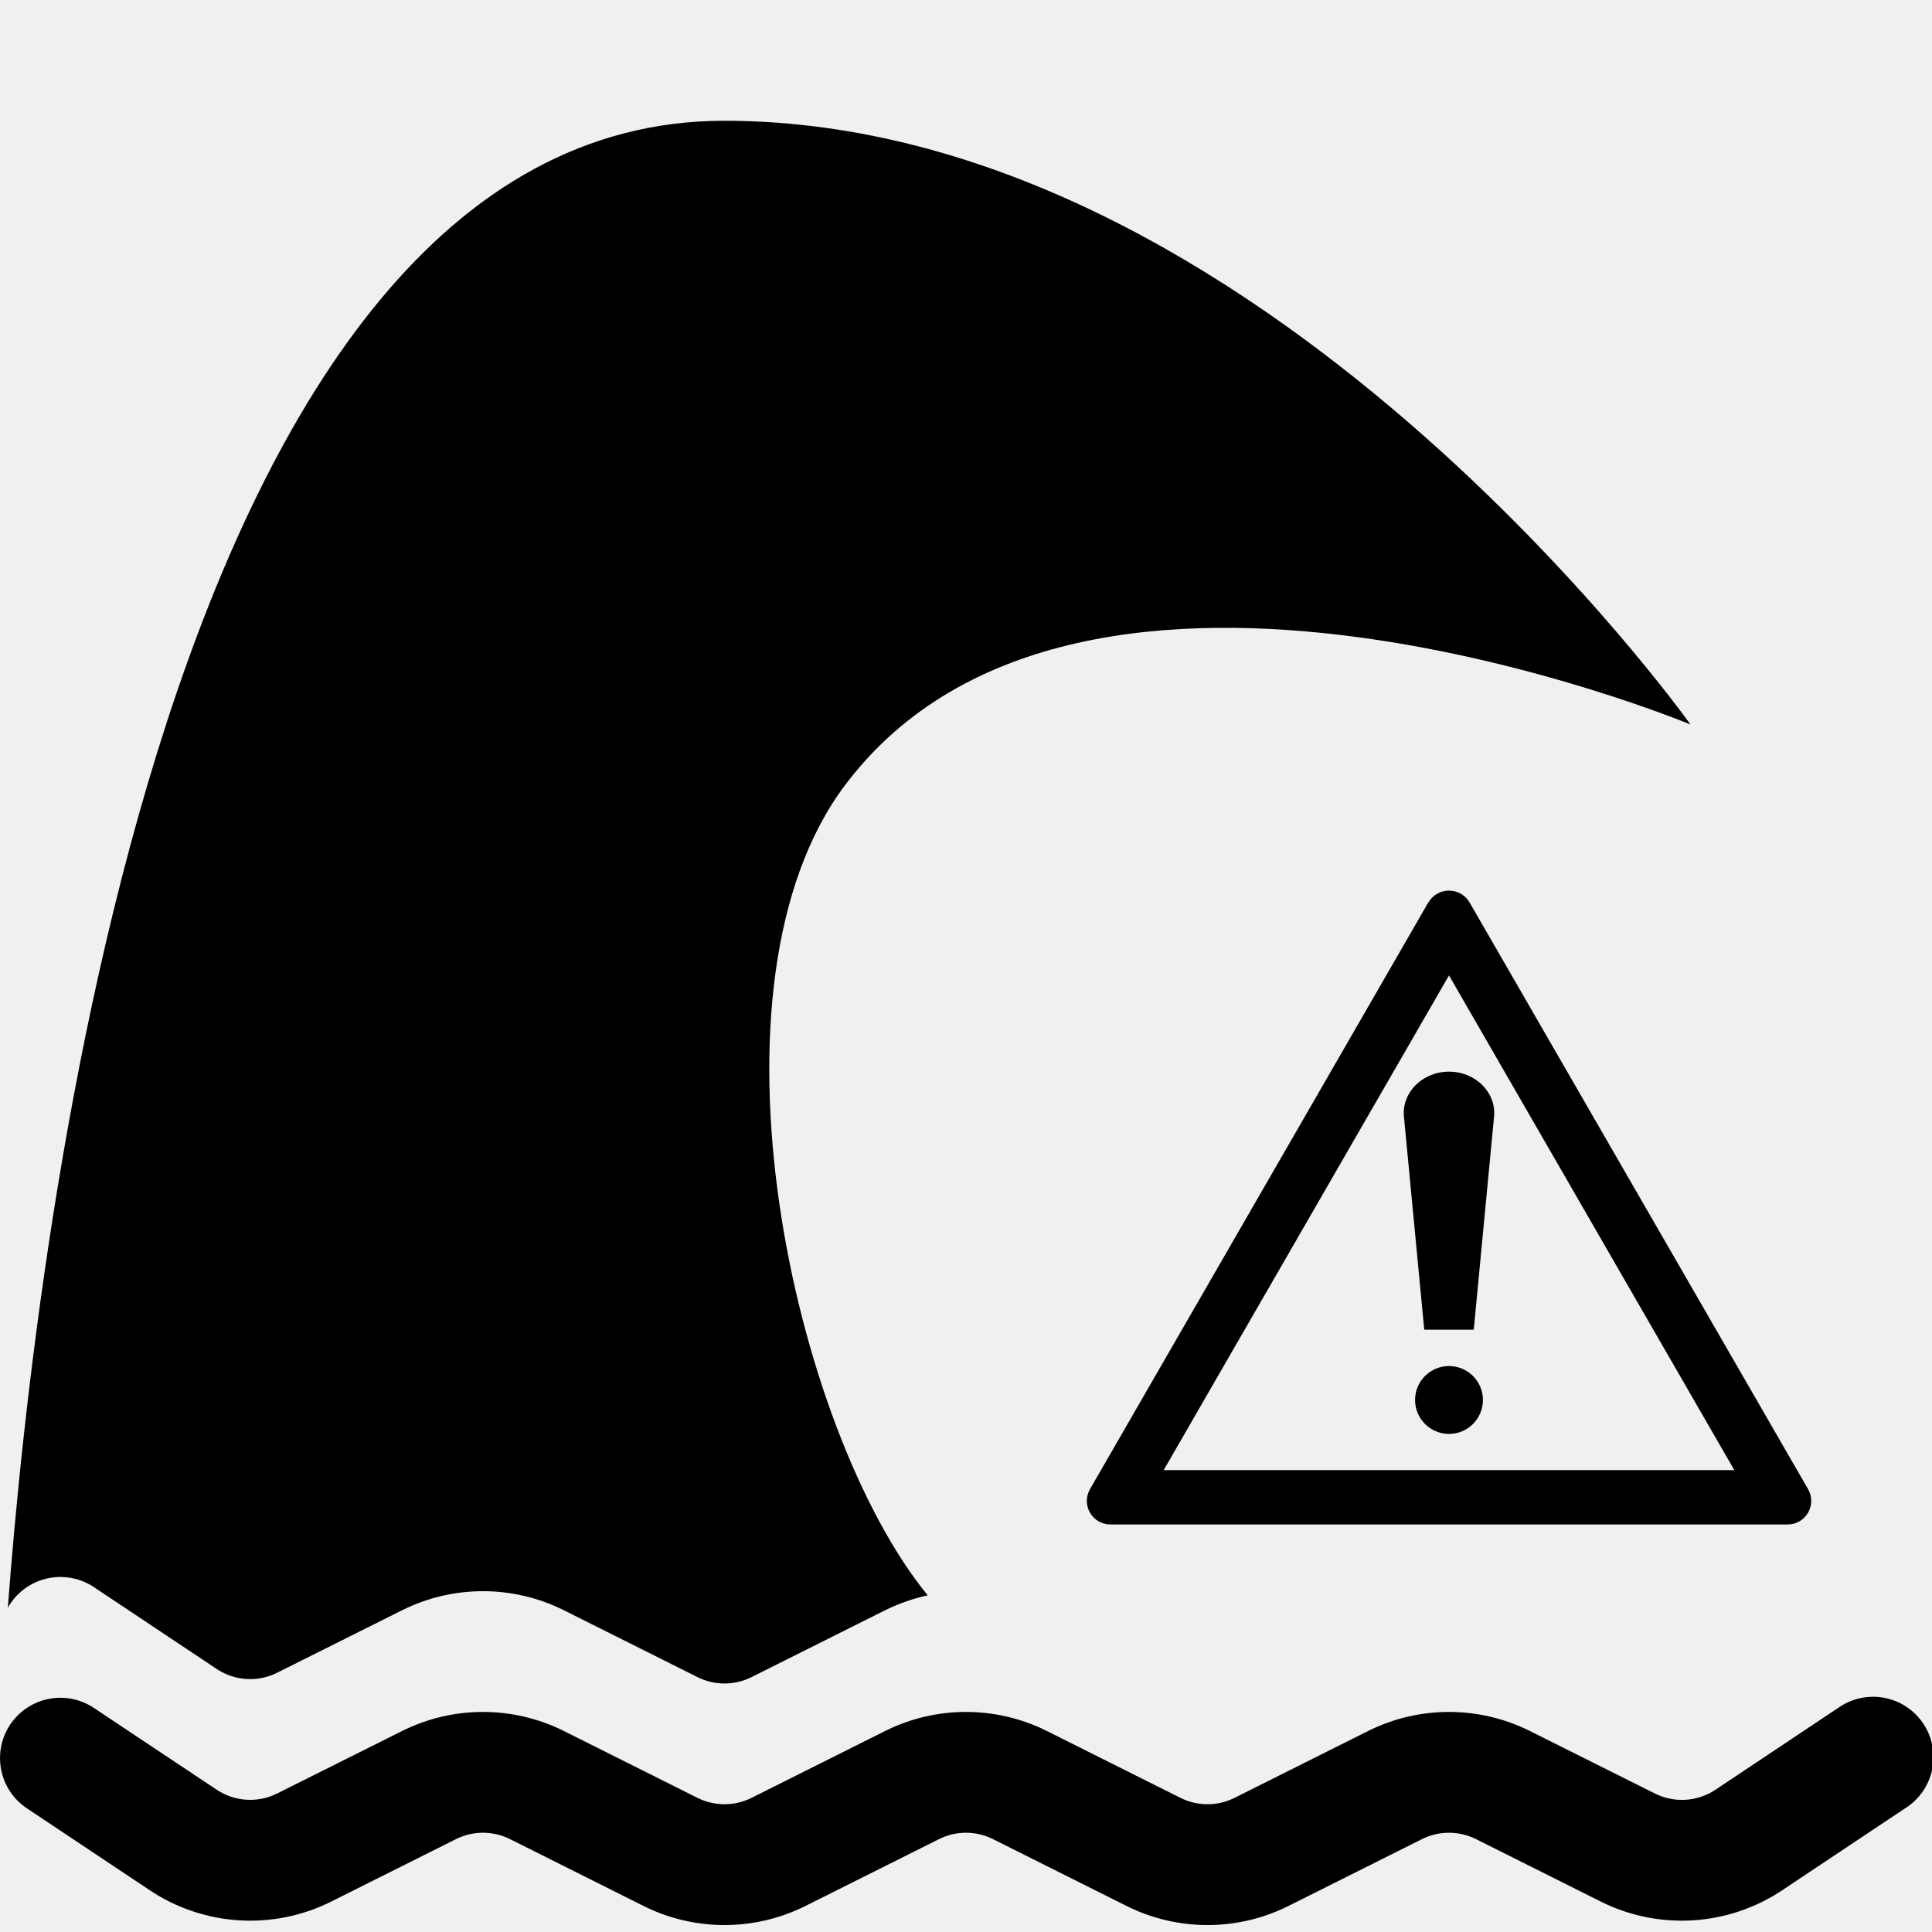
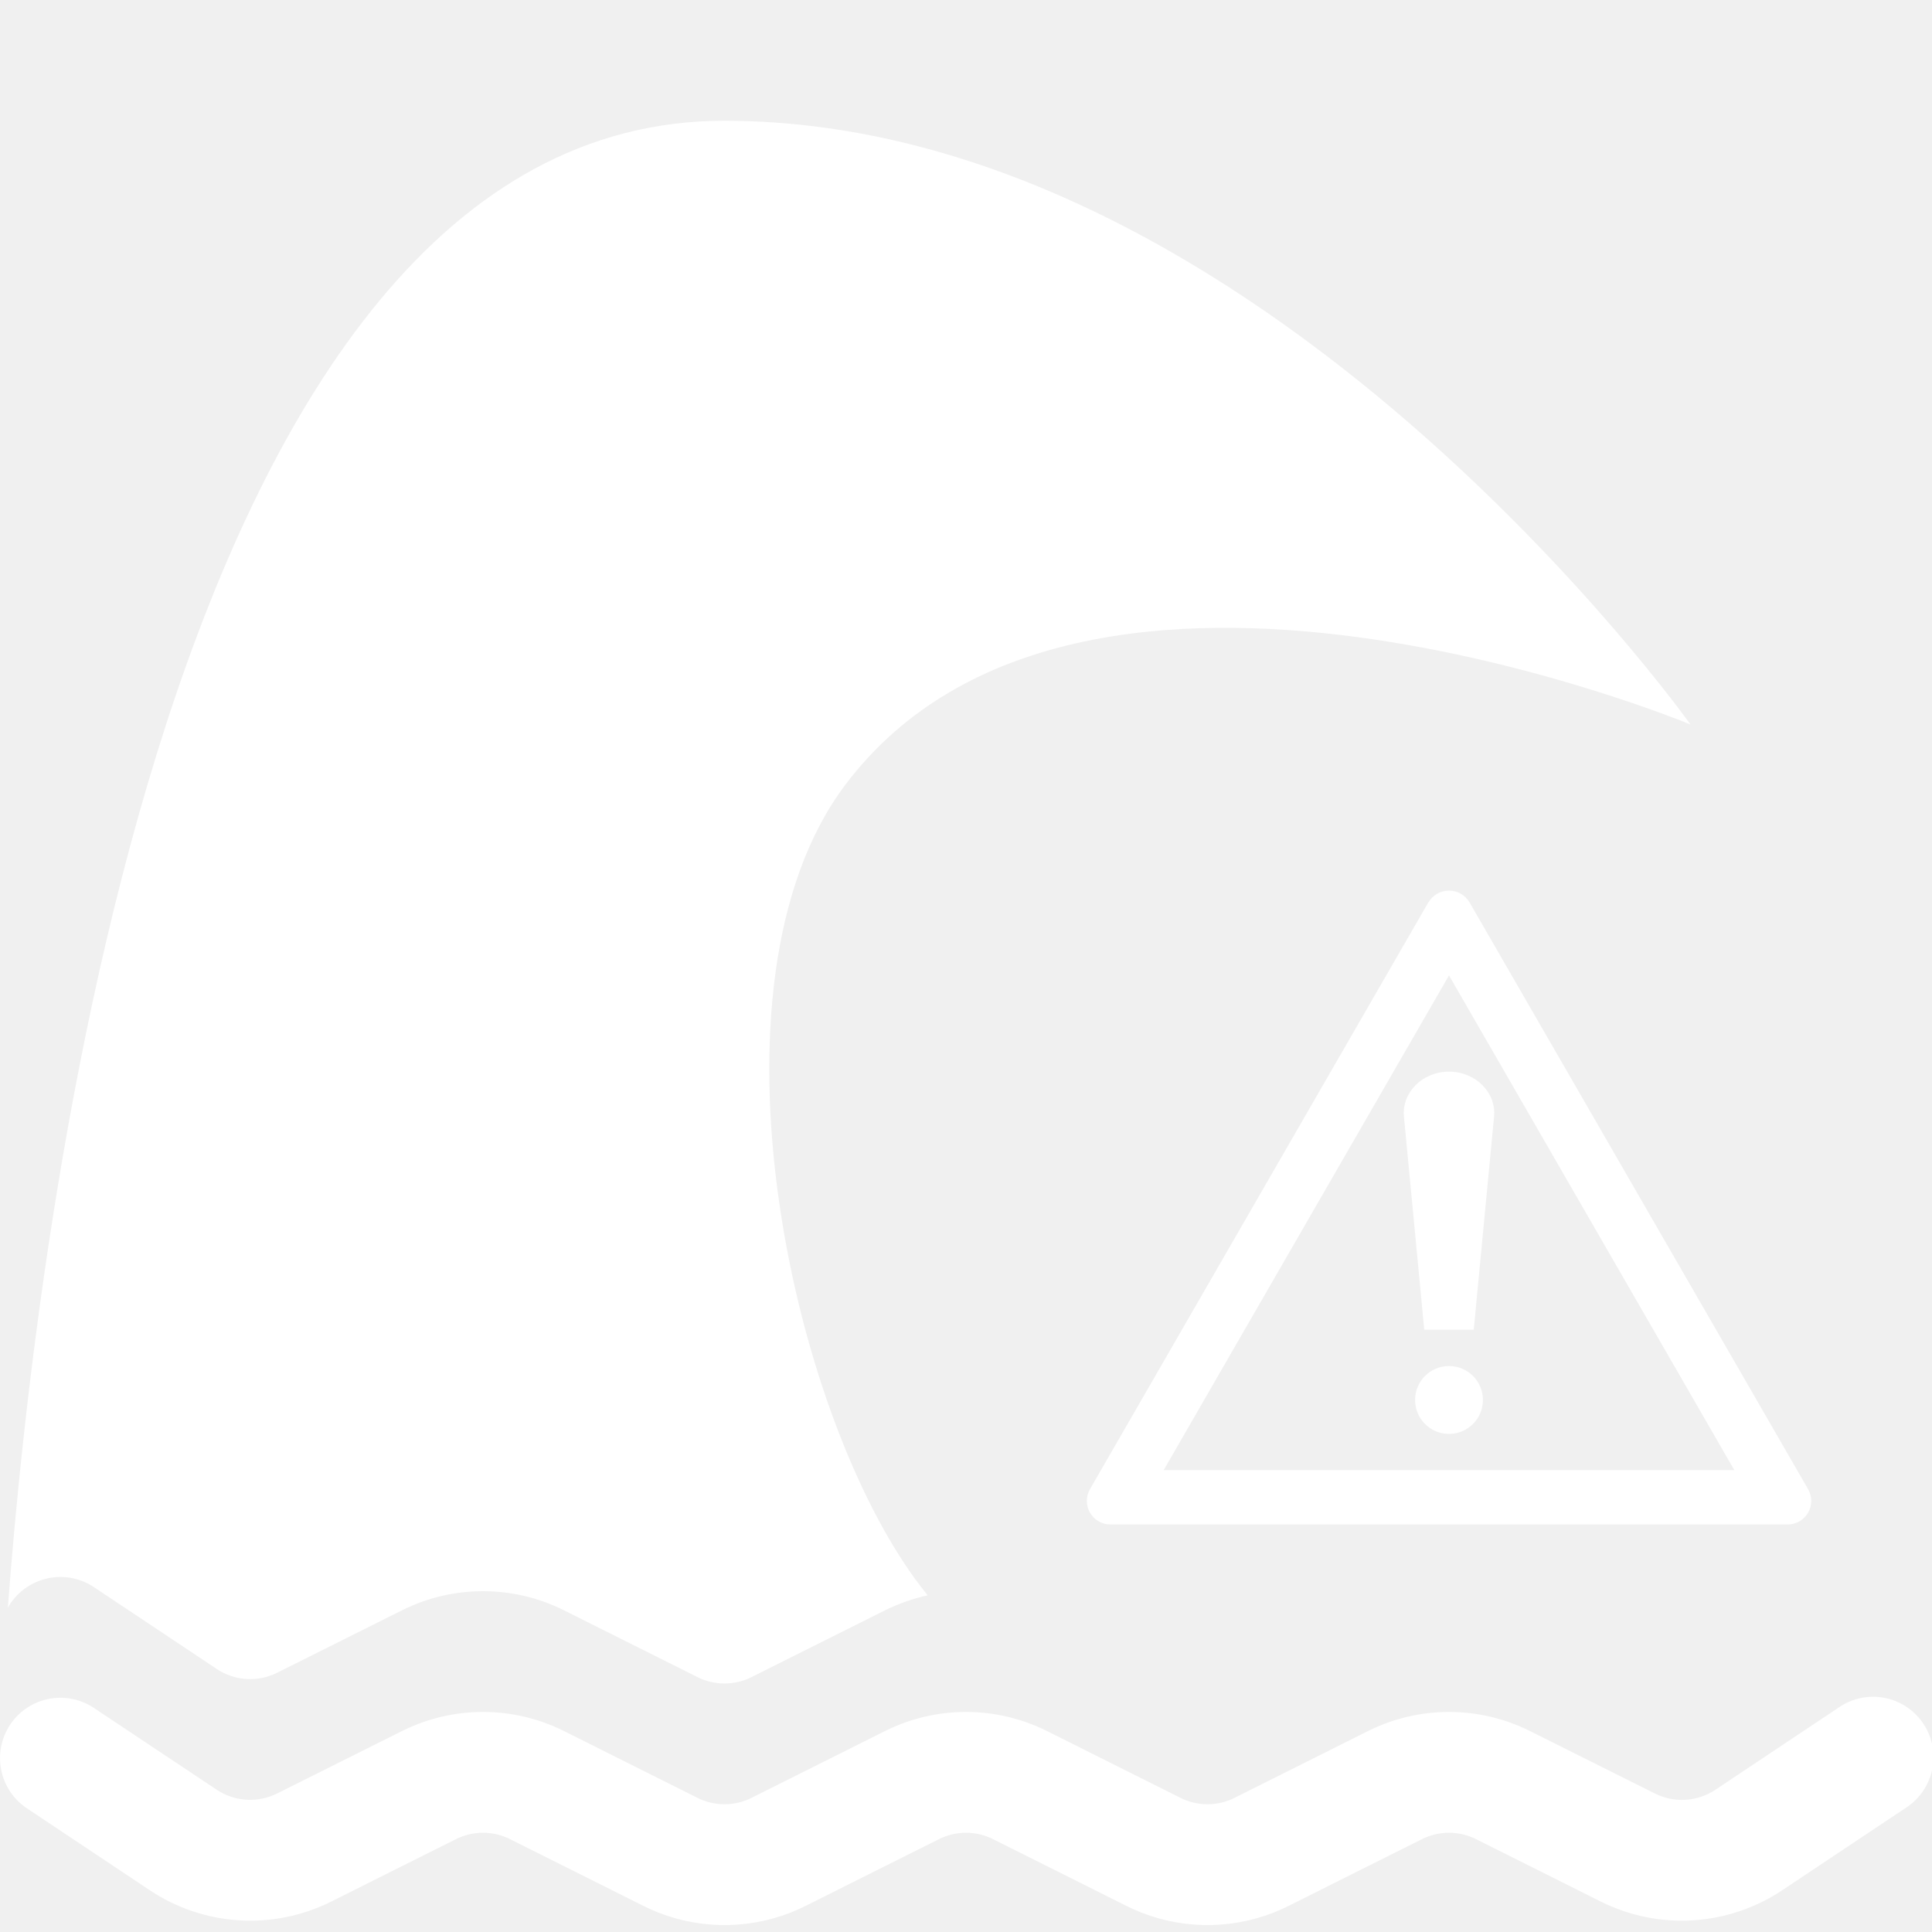
- <svg xmlns="http://www.w3.org/2000/svg" width="16" height="16" fill="currentColor" class="qi-2400" viewBox="0 0 16 16">
+ <svg xmlns="http://www.w3.org/2000/svg" width="16" height="16" fill="#FFF" class="qi-2400" viewBox="0 0 16 16">
  <path d="M.065 13.314a.5.5 0 0 1 .713-.17l1.017.678a.5.5 0 0 0 .5.031l1.034-.517a1.5 1.5 0 0 1 1.342 0l1.105.553a.5.5 0 0 0 .448 0l1.105-.553c.114-.056.233-.098.354-.124C6.566 11.845 5.75 8.158 7 6.5c1.96-2.599 7-.5 7-.5s-3.553-4.997-8-5C1.358.997.3 10.194.065 13.314Zm.019.969a.5.5 0 0 1 .693-.139l1.018.678a.5.5 0 0 0 .5.031l1.034-.517a1.5 1.5 0 0 1 1.342 0l1.105.553a.5.5 0 0 0 .448 0l1.105-.553a1.5 1.5 0 0 1 1.342 0l1.105.553a.5.5 0 0 0 .448 0l1.105-.553a1.5 1.5 0 0 1 1.342 0l1.034.517a.5.5 0 0 0 .5-.03l1.018-.679a.5.5 0 1 1 .554.832l-1.017.678a1.5 1.5 0 0 1-1.503.094l-1.033-.517a.5.5 0 0 0-.448 0l-1.105.553a1.5 1.5 0 0 1-1.342 0l-1.105-.553a.5.5 0 0 0-.448 0l-1.105.553a1.5 1.5 0 0 1-1.342 0l-1.105-.553a.5.5 0 0 0-.448 0l-1.033.517a1.5 1.5 0 0 1-1.503-.094l-1.017-.678a.5.5 0 0 1-.139-.693Zm11.543-5.034c-.02-.201.153-.374.373-.374s.393.173.373.374l-.168 1.763h-.41l-.168-1.763Zm.654 2.345a.281.281 0 1 1-.562 0 .281.281 0 0 1 .562 0Z" />
  <path d="M11.83 7.473a.197.197 0 0 1 .34 0l2.804 4.86a.195.195 0 0 1-.17.292H9.196a.195.195 0 0 1-.17-.291l2.803-4.861Zm2.533 4.702L12 8.078l-2.363 4.097h4.726Z" />
</svg>
